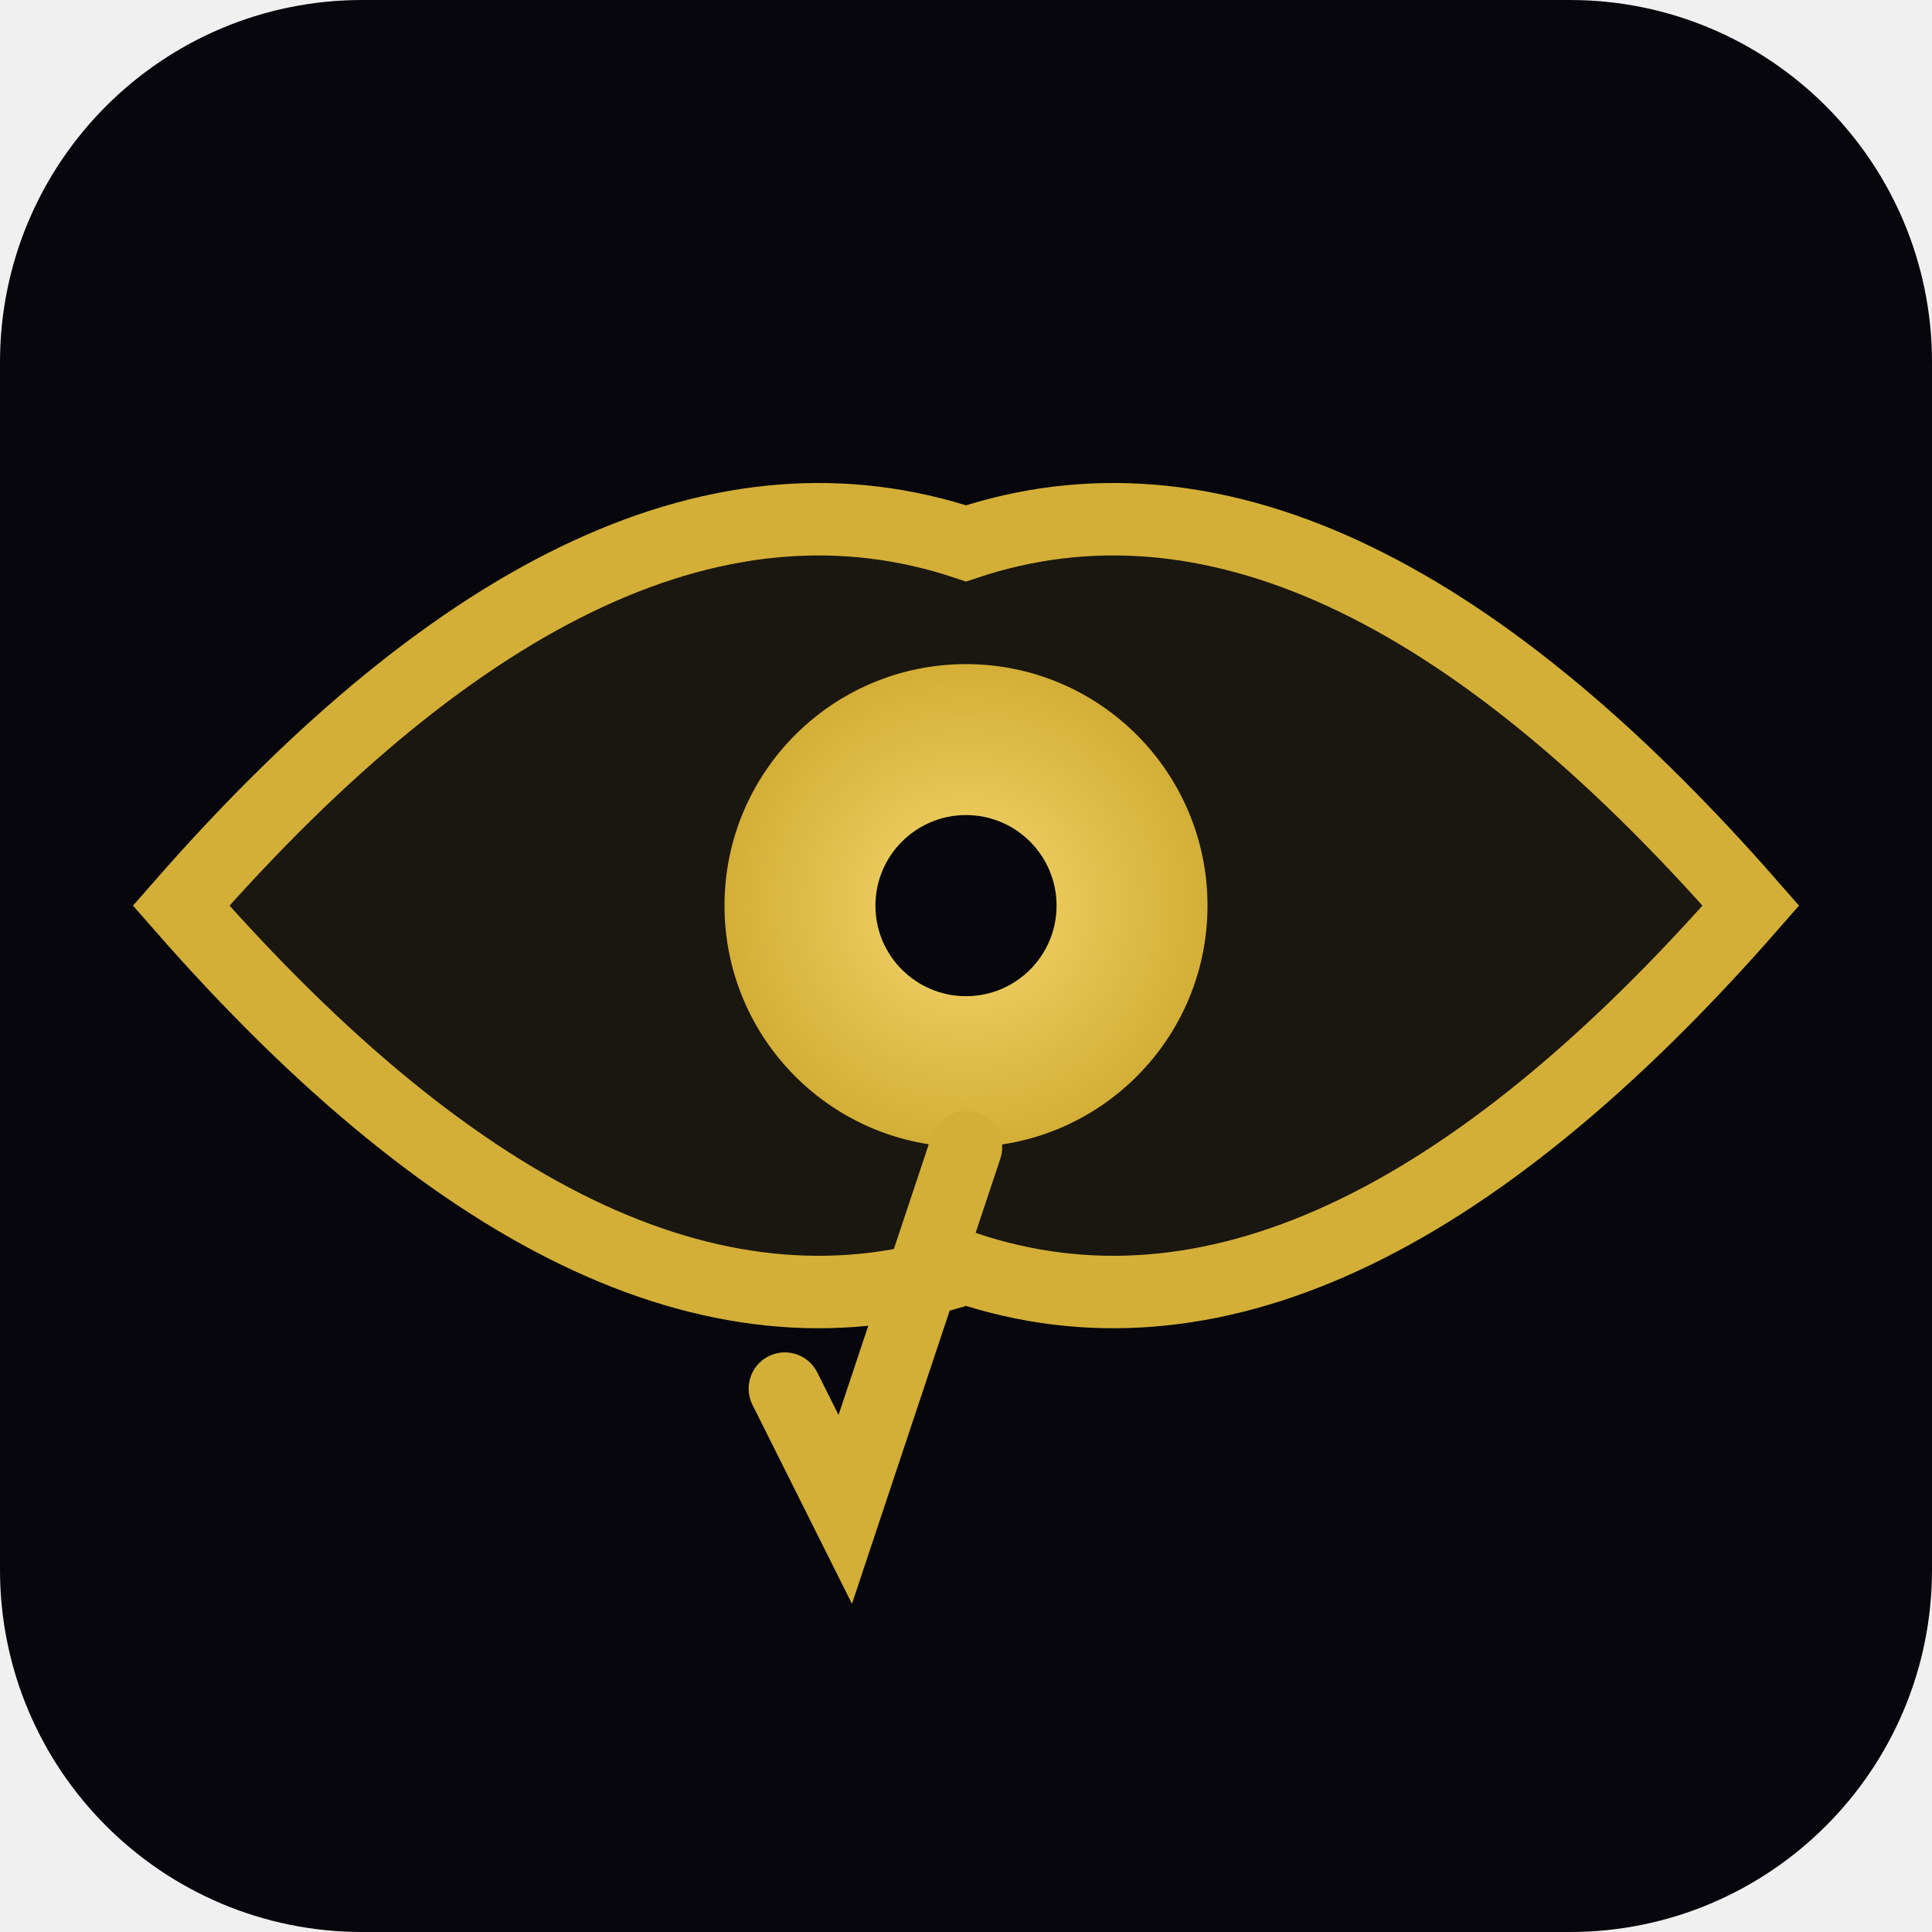
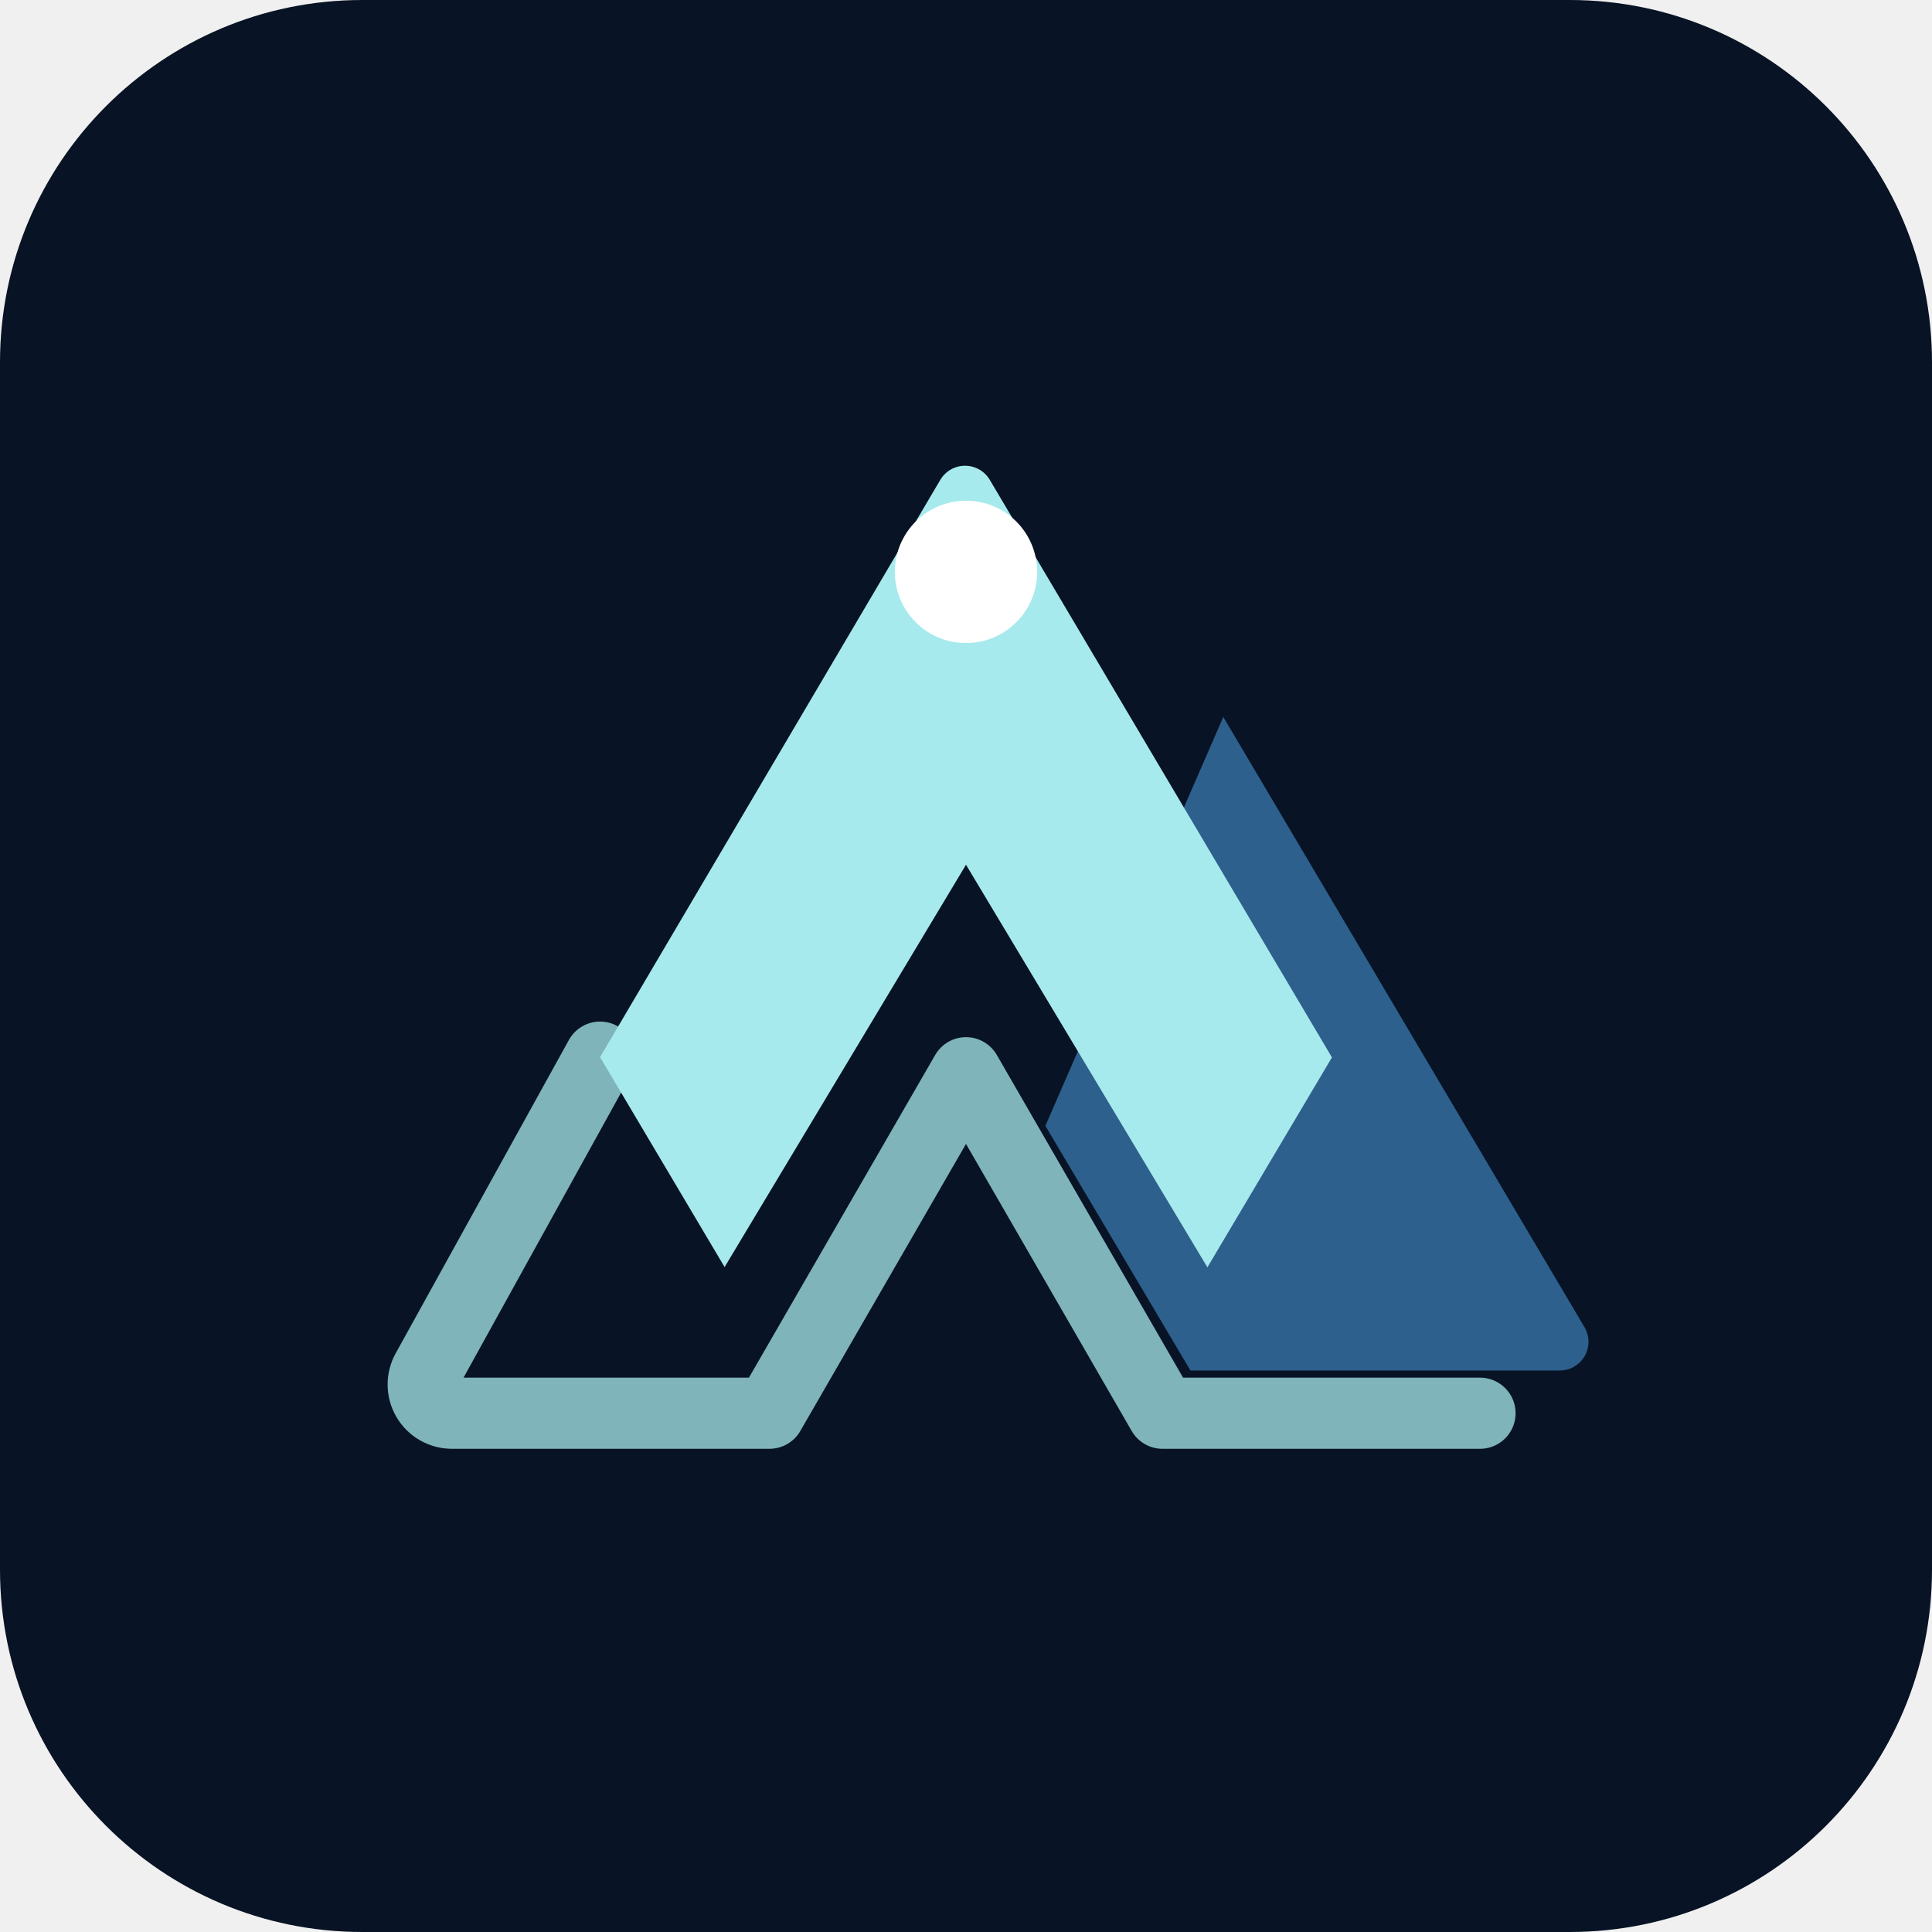
- <svg xmlns="http://www.w3.org/2000/svg" viewBox="0 0 32 32" width="32" height="32">
-   <defs>
-     <radialGradient id="iris" cx="50%" cy="50%" r="50%">
-       <stop offset="0%" stop-color="#F5D76E" />
-       <stop offset="100%" stop-color="#D4AF37" />
-     </radialGradient>
-   </defs>
-   <rect width="32" height="32" rx="6" fill="#06060C" />
-   <path d="M3 15 Q10 7 16 9 Q22 7 29 15 Q22 23 16 21 Q10 23 3 15Z" fill="rgba(212,175,55,0.1)" stroke="#D4AF37" stroke-width="1.2" />
-   <circle cx="16" cy="15" r="4" fill="url(#iris)" />
-   <circle cx="16" cy="15" r="1.5" fill="#06060C" />
-   <path d="M16 19 L14 25 L13 23" stroke="#D4AF37" stroke-width="1.2" fill="none" stroke-linecap="round" />
+ <svg xmlns="http://www.w3.org/2000/svg" width="32" height="32" viewBox="0 0 32 32">
+   <rect width="32" height="32" rx="6" ry="6" fill="#081325" />
+   <g transform="translate(5.12 5.12) scale(0.4533333)">
+     <path d="M33.4 14.9 46.6 37.2a1.05 1.05 0 0 1-.9 1.58H32.2l-5.3-8.94Z" fill="#4A9EE0" opacity="0.55" />
+     <path d="M23.06 6.24a1.05 1.05 0 0 1 1.81 0l12.5 21.1-4.55 7.67L24 20.3l-8.82 14.7-4.55-7.67Z" fill="#A7EAED" />
+     <path d="M10.63 27.33 4.3 38.78a1.05 1.05 0 0 0 .92 1.56h11.6L24 27.9l7.18 12.44h11.6" fill="none" stroke="#A7EAED" stroke-width="2.6" stroke-linecap="round" stroke-linejoin="round" opacity="0.75" />
+     <circle cx="24" cy="9.6" r="2.6" fill="#FFFFFF" />
+   </g>
</svg>
